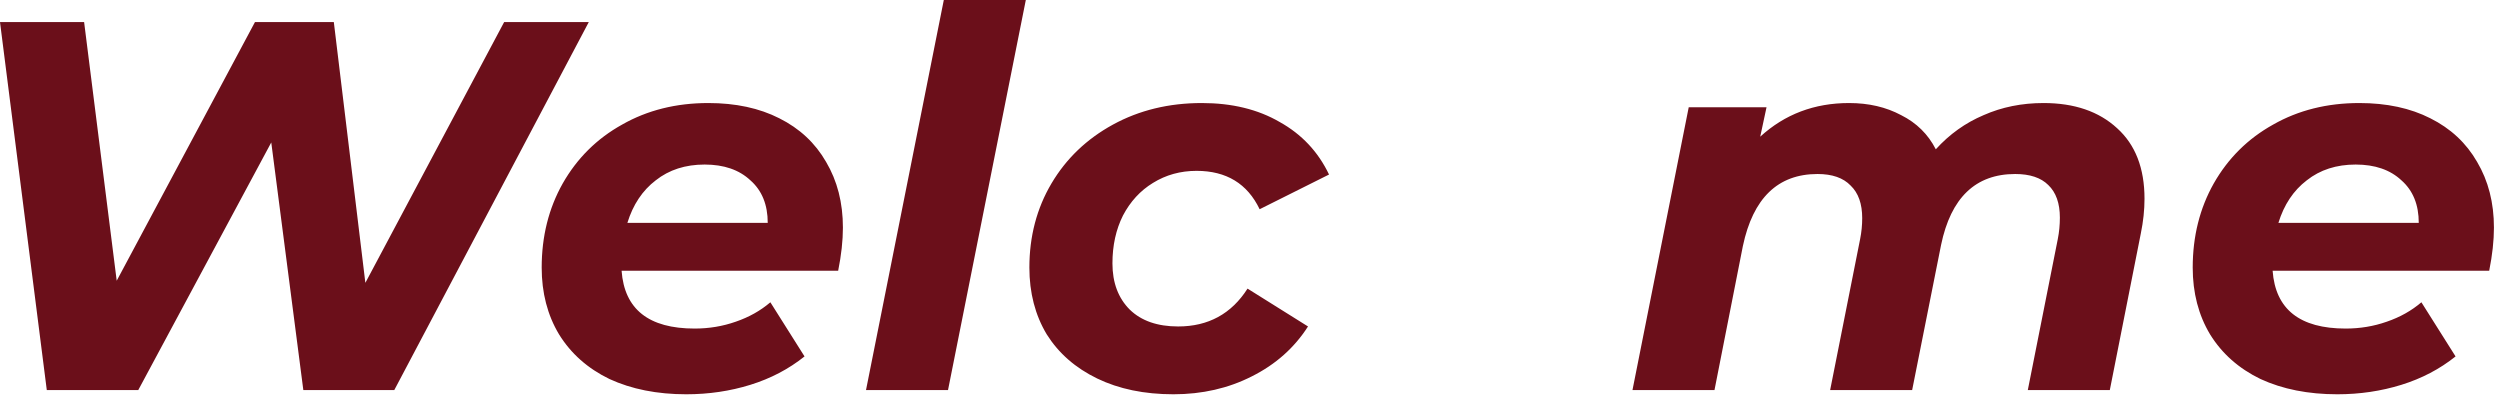
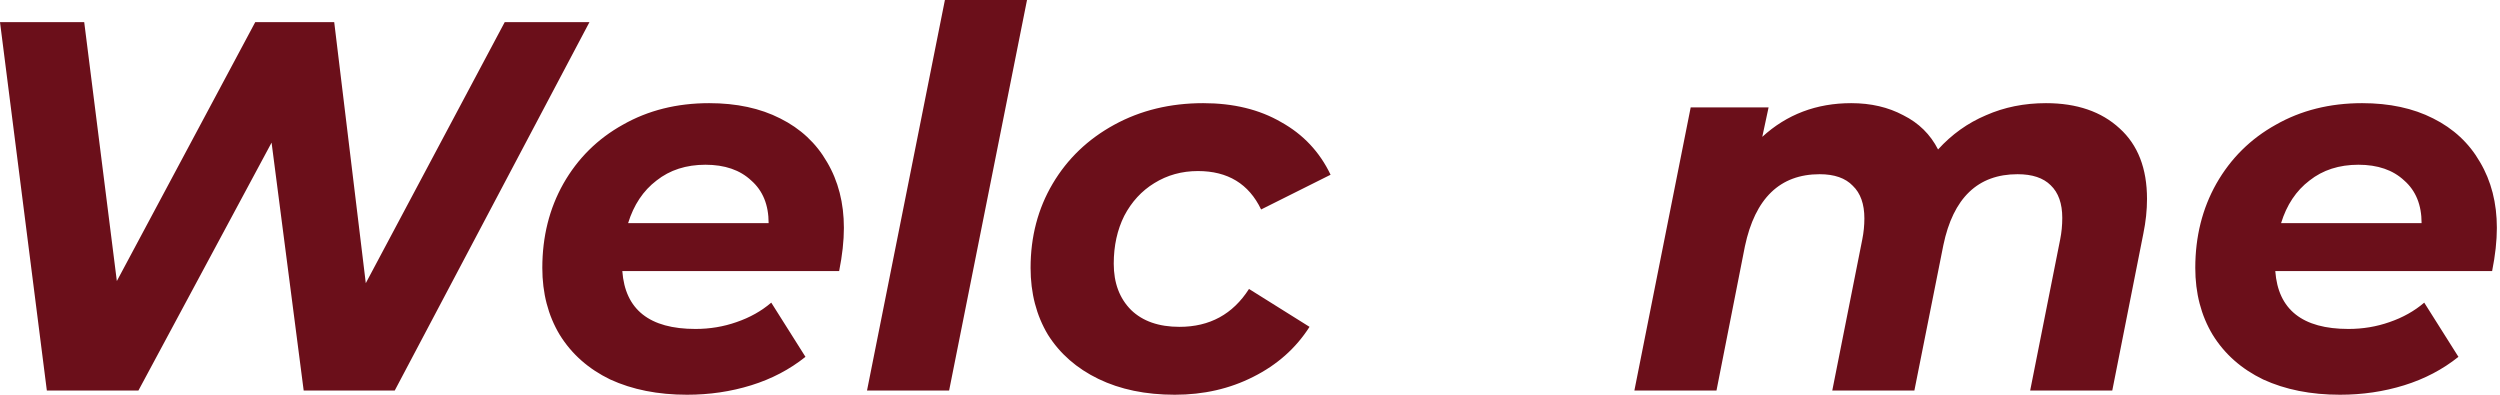
- <svg xmlns="http://www.w3.org/2000/svg" width="214" height="34" viewBox="0 0 214 34" fill="none">
-   <path d="M50.4 1.89L33.75 33.39H25.965L23.22 12.195L11.835 33.39H4.005L1.47745e-05 1.89H7.2L9.99 24.03L21.825 1.89H28.575L31.275 24.21L43.155 1.89H50.4ZM72.153 19.485C72.153 20.595 72.018 21.825 71.748 23.175H53.208C53.448 26.475 55.533 28.125 59.463 28.125C60.693 28.125 61.863 27.93 62.973 27.54C64.113 27.15 65.103 26.595 65.943 25.875L68.868 30.51C67.518 31.59 65.973 32.4 64.233 32.94C62.493 33.48 60.663 33.75 58.743 33.75C56.253 33.75 54.063 33.315 52.173 32.445C50.313 31.545 48.873 30.27 47.853 28.62C46.863 26.97 46.368 25.065 46.368 22.905C46.368 20.235 46.968 17.835 48.168 15.705C49.398 13.545 51.093 11.865 53.253 10.665C55.413 9.435 57.873 8.82 60.633 8.82C62.973 8.82 64.998 9.255 66.708 10.125C68.448 10.995 69.783 12.24 70.713 13.86C71.673 15.48 72.153 17.355 72.153 19.485ZM60.318 14.085C58.668 14.085 57.273 14.535 56.133 15.435C54.993 16.305 54.183 17.52 53.703 19.08H65.718C65.718 17.52 65.223 16.305 64.233 15.435C63.273 14.535 61.968 14.085 60.318 14.085ZM80.79 1.26958e-05H87.81L81.15 33.39H74.13L80.79 1.26958e-05ZM100.445 33.75C97.955 33.75 95.78 33.3 93.92 32.4C92.06 31.5 90.62 30.24 89.6 28.62C88.61 26.97 88.115 25.065 88.115 22.905C88.115 20.235 88.745 17.835 90.005 15.705C91.265 13.575 93.02 11.895 95.27 10.665C97.52 9.435 100.055 8.82 102.875 8.82C105.455 8.82 107.675 9.36 109.535 10.44C111.425 11.49 112.835 12.99 113.765 14.94L107.825 17.91C106.775 15.72 104.975 14.625 102.425 14.625C101.045 14.625 99.8 14.97 98.69 15.66C97.61 16.32 96.755 17.25 96.125 18.45C95.525 19.65 95.225 21.015 95.225 22.545C95.225 24.195 95.72 25.515 96.71 26.505C97.7 27.465 99.08 27.945 100.85 27.945C103.43 27.945 105.41 26.865 106.79 24.705L111.965 27.945C110.795 29.775 109.19 31.2 107.15 32.22C105.14 33.24 102.905 33.75 100.445 33.75ZM174.93 8.82C177.57 8.82 179.67 9.54 181.23 10.98C182.79 12.39 183.57 14.4 183.57 17.01C183.57 17.97 183.465 18.96 183.255 19.98L180.6 33.39H173.58L176.145 20.475C176.265 19.875 176.325 19.26 176.325 18.63C176.325 17.4 175.995 16.47 175.335 15.84C174.705 15.21 173.76 14.895 172.5 14.895C169.11 14.895 166.995 16.92 166.155 20.97L163.68 33.39H156.66L159.225 20.475C159.345 19.875 159.405 19.275 159.405 18.675C159.405 17.445 159.075 16.515 158.415 15.885C157.785 15.225 156.84 14.895 155.58 14.895C152.19 14.895 150.06 16.95 149.19 21.06L146.76 33.39H139.74L144.555 9.18H151.215L150.675 11.7C152.775 9.78 155.31 8.82 158.28 8.82C159.96 8.82 161.445 9.165 162.735 9.855C164.055 10.515 165.045 11.49 165.705 12.78C166.875 11.49 168.24 10.515 169.8 9.855C171.36 9.165 173.07 8.82 174.93 8.82ZM213.481 19.485C213.481 20.595 213.346 21.825 213.076 23.175H194.536C194.776 26.475 196.861 28.125 200.791 28.125C202.021 28.125 203.191 27.93 204.301 27.54C205.441 27.15 206.431 26.595 207.271 25.875L210.196 30.51C208.846 31.59 207.301 32.4 205.561 32.94C203.821 33.48 201.991 33.75 200.071 33.75C197.581 33.75 195.391 33.315 193.501 32.445C191.641 31.545 190.201 30.27 189.181 28.62C188.191 26.97 187.696 25.065 187.696 22.905C187.696 20.235 188.296 17.835 189.496 15.705C190.726 13.545 192.421 11.865 194.581 10.665C196.741 9.435 199.201 8.82 201.961 8.82C204.301 8.82 206.326 9.255 208.036 10.125C209.776 10.995 211.111 12.24 212.041 13.86C213.001 15.48 213.481 17.355 213.481 19.485ZM201.646 14.085C199.996 14.085 198.601 14.535 197.461 15.435C196.321 16.305 195.511 17.52 195.031 19.08H207.046C207.046 17.52 206.551 16.305 205.561 15.435C204.601 14.535 203.296 14.085 201.646 14.085Z" fill="#6B0F1A" />
+ <svg xmlns="http://www.w3.org/2000/svg" width="133" height="21" viewBox="0 0 133 21" fill="none">
+   <path d="M31.36 1.176L21 20.776H16.156L14.448 7.588L7.364 20.776H2.492L1.3262e-05 1.176H4.48L6.216 14.952L13.58 1.176H17.78L19.46 15.064L26.852 1.176H31.36ZM44.895 12.124C44.895 12.815 44.811 13.58 44.643 14.42H33.107C33.257 16.473 34.554 17.5 36.999 17.5C37.764 17.5 38.492 17.379 39.183 17.136C39.892 16.893 40.508 16.548 41.031 16.1L42.851 18.984C42.011 19.656 41.05 20.16 39.967 20.496C38.885 20.832 37.746 21 36.551 21C35.002 21 33.639 20.729 32.463 20.188C31.306 19.628 30.41 18.835 29.775 17.808C29.159 16.781 28.851 15.596 28.851 14.252C28.851 12.591 29.224 11.097 29.971 9.772C30.736 8.428 31.791 7.383 33.135 6.636C34.479 5.871 36.01 5.488 37.727 5.488C39.183 5.488 40.443 5.759 41.507 6.3C42.59 6.841 43.42 7.616 43.999 8.624C44.596 9.632 44.895 10.799 44.895 12.124ZM37.531 8.764C36.505 8.764 35.636 9.044 34.927 9.604C34.218 10.145 33.714 10.901 33.415 11.872H40.891C40.891 10.901 40.583 10.145 39.967 9.604C39.37 9.044 38.558 8.764 37.531 8.764ZM50.269 -2.38419e-07H54.637L50.493 20.776H46.125L50.269 -2.38419e-07ZM62.499 21C60.95 21 59.596 20.72 58.439 20.16C57.282 19.6 56.386 18.816 55.751 17.808C55.135 16.781 54.827 15.596 54.827 14.252C54.827 12.591 55.219 11.097 56.003 9.772C56.787 8.447 57.879 7.401 59.279 6.636C60.679 5.871 62.256 5.488 64.011 5.488C65.616 5.488 66.998 5.824 68.155 6.496C69.331 7.149 70.208 8.083 70.787 9.296L67.091 11.144C66.438 9.781 65.318 9.1 63.731 9.1C62.872 9.1 62.098 9.315 61.407 9.744C60.735 10.155 60.203 10.733 59.811 11.48C59.438 12.227 59.251 13.076 59.251 14.028C59.251 15.055 59.559 15.876 60.175 16.492C60.791 17.089 61.65 17.388 62.751 17.388C64.356 17.388 65.588 16.716 66.447 15.372L69.667 17.388C68.939 18.527 67.94 19.413 66.671 20.048C65.42 20.683 64.03 21 62.499 21ZM108.845 5.488C110.488 5.488 111.795 5.936 112.765 6.832C113.736 7.709 114.221 8.96 114.221 10.584C114.221 11.181 114.156 11.797 114.025 12.432L112.373 20.776H108.005L109.601 12.74C109.676 12.367 109.713 11.984 109.713 11.592C109.713 10.827 109.508 10.248 109.097 9.856C108.705 9.464 108.117 9.268 107.333 9.268C105.224 9.268 103.908 10.528 103.385 13.048L101.845 20.776H97.477L99.073 12.74C99.148 12.367 99.185 11.993 99.185 11.62C99.185 10.855 98.98 10.276 98.569 9.884C98.177 9.473 97.589 9.268 96.805 9.268C94.696 9.268 93.371 10.547 92.829 13.104L91.317 20.776H86.949L89.945 5.712H94.089L93.753 7.28C95.06 6.085 96.637 5.488 98.485 5.488C99.531 5.488 100.455 5.703 101.257 6.132C102.079 6.543 102.695 7.149 103.105 7.952C103.833 7.149 104.683 6.543 105.653 6.132C106.624 5.703 107.688 5.488 108.845 5.488ZM132.833 12.124C132.833 12.815 132.749 13.58 132.581 14.42H121.045C121.194 16.473 122.491 17.5 124.937 17.5C125.702 17.5 126.43 17.379 127.121 17.136C127.83 16.893 128.446 16.548 128.969 16.1L130.789 18.984C129.949 19.656 128.987 20.16 127.905 20.496C126.822 20.832 125.683 21 124.489 21C122.939 21 121.577 20.729 120.401 20.188C119.243 19.628 118.347 18.835 117.713 17.808C117.097 16.781 116.789 15.596 116.789 14.252C116.789 12.591 117.162 11.097 117.909 9.772C118.674 8.428 119.729 7.383 121.073 6.636C122.417 5.871 123.947 5.488 125.665 5.488C127.121 5.488 128.381 5.759 129.445 6.3C130.527 6.841 131.358 7.616 131.937 8.624C132.534 9.632 132.833 10.799 132.833 12.124ZM125.469 8.764C124.442 8.764 123.574 9.044 122.865 9.604C122.155 10.145 121.651 10.901 121.353 11.872H128.829C128.829 10.901 128.521 10.145 127.905 9.604C127.307 9.044 126.495 8.764 125.469 8.764Z" fill="#6B0F1A" />
</svg>
